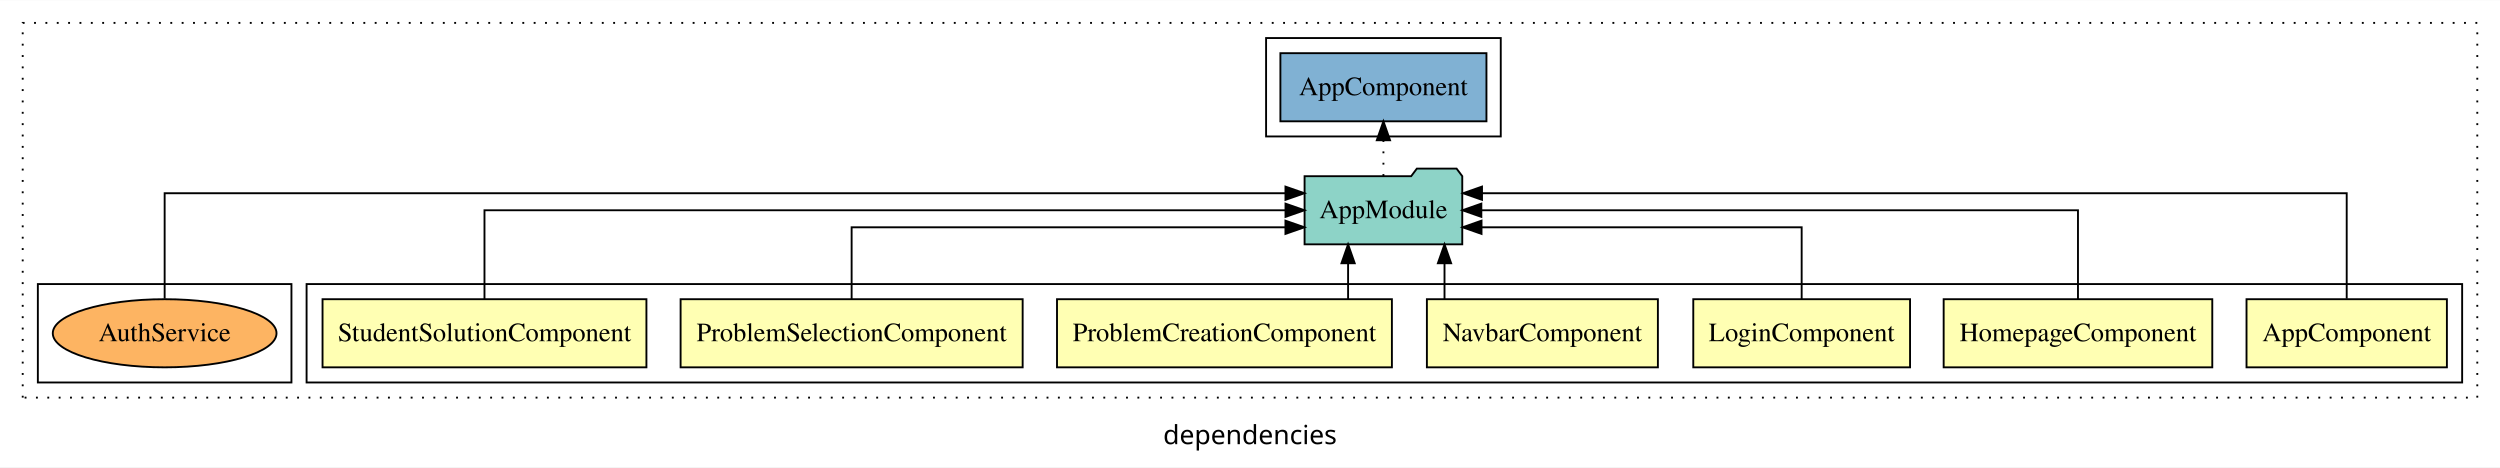
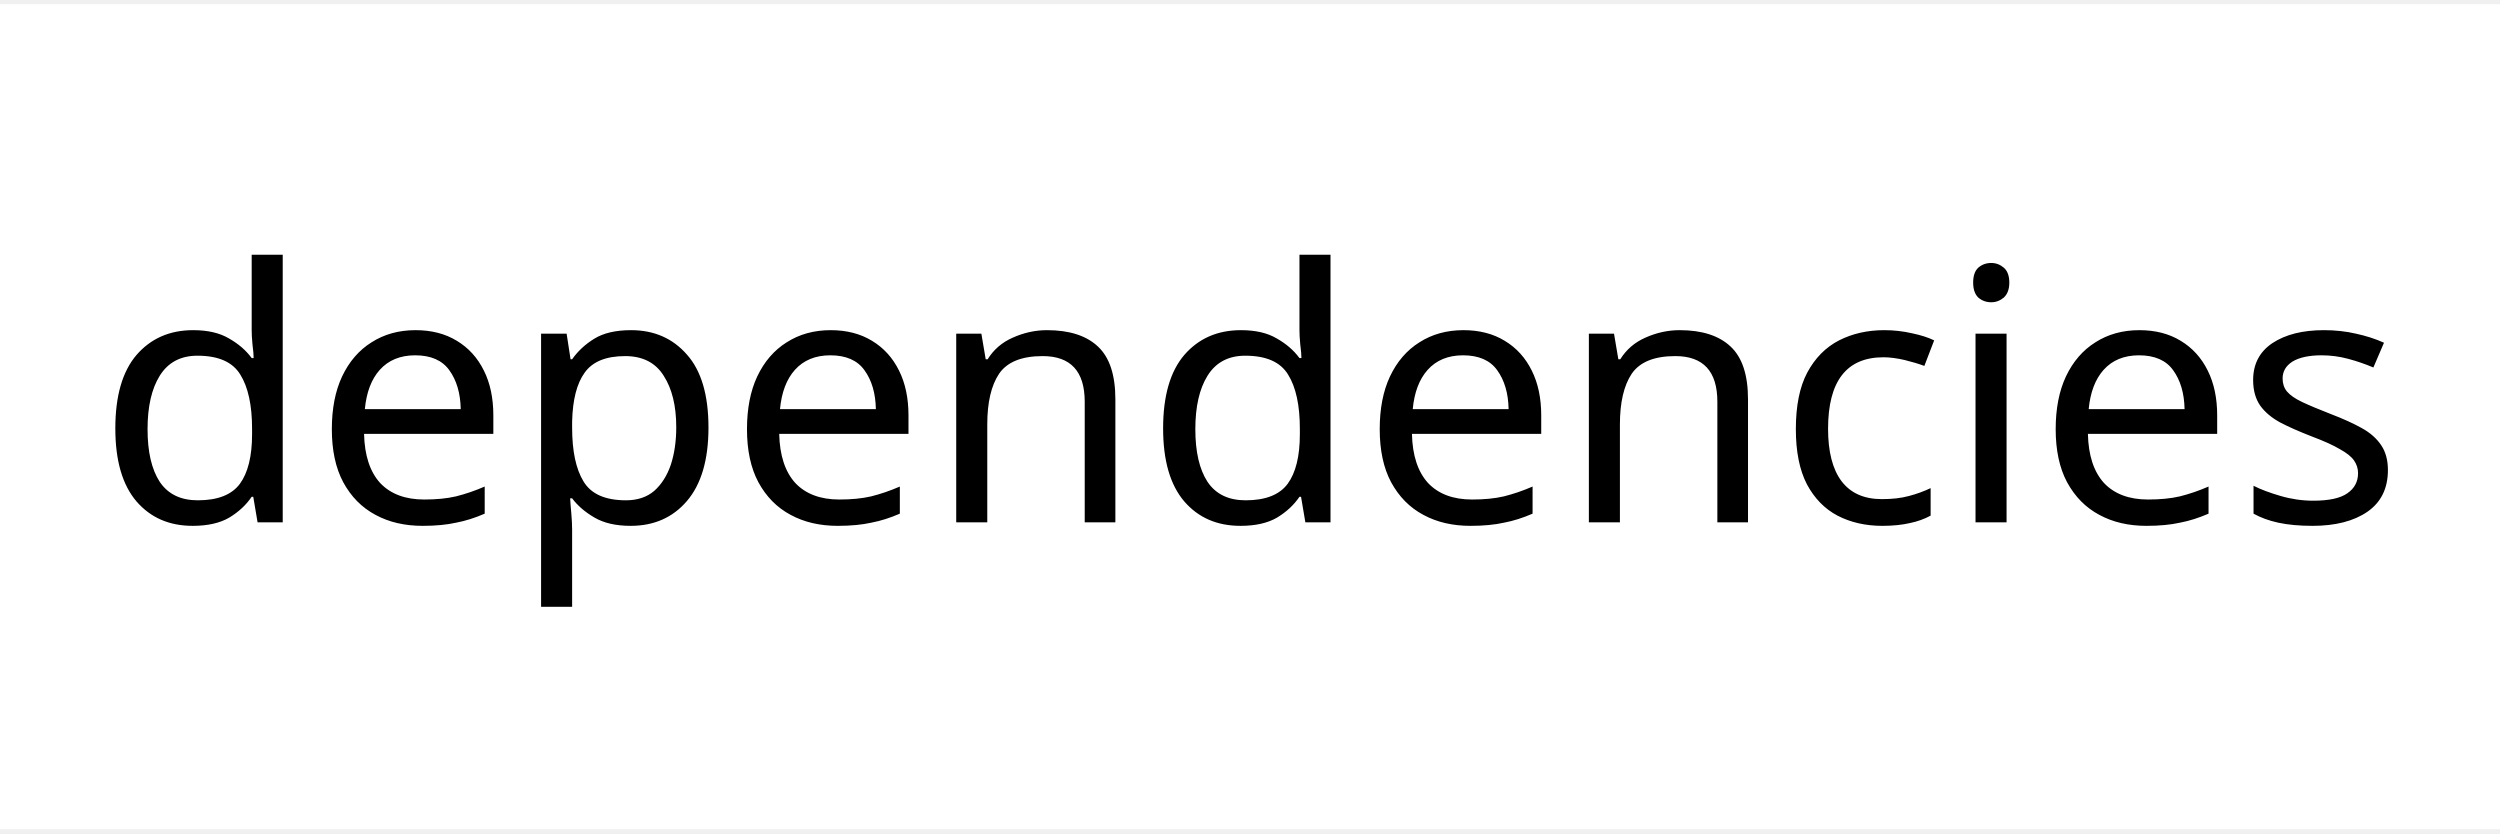
- <svg xmlns="http://www.w3.org/2000/svg" width="1321pt" height="247pt" viewBox="0.00 0.00 1321.00 246.80">
-   <g id="graph0" class="graph" transform="scale(1 1) rotate(0) translate(4 242.8)">
-     <polygon fill="white" stroke="transparent" points="-4,4 -4,-242.8 1317,-242.8 1317,4 -4,4" />
-     <text text-anchor="middle" x="656.5" y="-8.2" font-family="sans-serif" font-size="14.00">dependencies</text>
-     <g id="clust1" class="cluster">
-       <polygon fill="none" stroke="black" stroke-dasharray="1,5" points="8,-32.8 8,-230.8 1305,-230.8 1305,-32.8 8,-32.8" />
-     </g>
-     <g id="clust2" class="cluster">
-       <polygon fill="none" stroke="black" points="158,-40.8 158,-92.8 1297,-92.8 1297,-40.8 158,-40.8" />
-     </g>
-     <g id="clust12" class="cluster">
-       <polygon fill="none" stroke="black" points="665,-170.8 665,-222.8 789,-222.8 789,-170.8 665,-170.8" />
-     </g>
-     <g id="clust13" class="cluster">
-       <polygon fill="none" stroke="black" points="16,-40.8 16,-92.8 150,-92.8 150,-40.8 16,-40.8" />
-     </g>
-     <g id="node1" class="node">
-       <polygon fill="#ffffb3" stroke="black" points="1288.94,-84.8 1183.06,-84.8 1183.06,-48.8 1288.94,-48.8 1288.94,-84.8" />
-       <text text-anchor="middle" x="1236" y="-62.6" font-family="Times,serif" font-size="14.00">AppComponent</text>
-     </g>
-     <g id="node8" class="node">
-       <polygon fill="#8dd3c7" stroke="black" points="768.66,-149.8 765.66,-153.8 744.66,-153.8 741.66,-149.8 685.34,-149.8 685.34,-113.8 768.66,-113.8 768.66,-149.8" />
-       <text text-anchor="middle" x="727" y="-127.6" font-family="Times,serif" font-size="14.00">AppModule</text>
-     </g>
-     <g id="edge1" class="edge">
-       <path fill="none" stroke="black" d="M1236,-85.09C1236,-107.01 1236,-140.8 1236,-140.8 1236,-140.8 779.09,-140.8 779.09,-140.8" />
-       <polygon fill="black" stroke="black" points="779.09,-137.3 769.09,-140.8 779.09,-144.3 779.09,-137.3" />
-     </g>
-     <g id="node2" class="node">
-       <polygon fill="#ffffb3" stroke="black" points="1164.97,-84.8 1023.03,-84.8 1023.03,-48.8 1164.97,-48.8 1164.97,-84.8" />
-       <text text-anchor="middle" x="1094" y="-62.6" font-family="Times,serif" font-size="14.00">HomepageComponent</text>
-     </g>
-     <g id="edge2" class="edge">
-       <path fill="none" stroke="black" d="M1094,-84.91C1094,-104.14 1094,-131.8 1094,-131.8 1094,-131.8 778.74,-131.8 778.74,-131.8" />
-       <polygon fill="black" stroke="black" points="778.74,-128.3 768.74,-131.8 778.74,-135.3 778.74,-128.3" />
-     </g>
-     <g id="node3" class="node">
-       <polygon fill="#ffffb3" stroke="black" points="1005.27,-84.8 890.73,-84.8 890.73,-48.8 1005.27,-48.8 1005.27,-84.8" />
-       <text text-anchor="middle" x="948" y="-62.6" font-family="Times,serif" font-size="14.00">LoginComponent</text>
-     </g>
-     <g id="edge3" class="edge">
-       <path fill="none" stroke="black" d="M948,-84.83C948,-101.2 948,-122.8 948,-122.8 948,-122.8 778.83,-122.8 778.83,-122.8" />
-       <polygon fill="black" stroke="black" points="778.83,-119.3 768.83,-122.8 778.83,-126.3 778.83,-119.3" />
-     </g>
-     <g id="node4" class="node">
-       <polygon fill="#ffffb3" stroke="black" points="872.03,-84.8 749.97,-84.8 749.97,-48.8 872.03,-48.8 872.03,-84.8" />
-       <text text-anchor="middle" x="811" y="-62.6" font-family="Times,serif" font-size="14.00">NavbarComponent</text>
-     </g>
-     <g id="edge4" class="edge">
-       <path fill="none" stroke="black" d="M759.28,-84.91C759.28,-84.91 759.28,-103.79 759.28,-103.79" />
-       <polygon fill="black" stroke="black" points="755.78,-103.79 759.28,-113.79 762.78,-103.79 755.78,-103.79" />
-     </g>
-     <g id="node5" class="node">
-       <polygon fill="#ffffb3" stroke="black" points="731.48,-84.8 554.52,-84.8 554.52,-48.8 731.48,-48.8 731.48,-84.8" />
-       <text text-anchor="middle" x="643" y="-62.6" font-family="Times,serif" font-size="14.00">ProblemCreationComponent</text>
-     </g>
-     <g id="edge5" class="edge">
-       <path fill="none" stroke="black" d="M708.33,-84.91C708.33,-84.91 708.33,-103.79 708.33,-103.79" />
-       <polygon fill="black" stroke="black" points="704.83,-103.79 708.33,-113.79 711.83,-103.79 704.83,-103.79" />
-     </g>
-     <g id="node6" class="node">
-       <polygon fill="#ffffb3" stroke="black" points="536.37,-84.8 355.63,-84.8 355.63,-48.8 536.37,-48.8 536.37,-84.8" />
-       <text text-anchor="middle" x="446" y="-62.6" font-family="Times,serif" font-size="14.00">ProblemSelectionComponent</text>
-     </g>
-     <g id="edge6" class="edge">
-       <path fill="none" stroke="black" d="M446,-84.83C446,-101.2 446,-122.8 446,-122.8 446,-122.8 675.23,-122.8 675.23,-122.8" />
-       <polygon fill="black" stroke="black" points="675.23,-126.3 685.23,-122.8 675.23,-119.3 675.23,-126.3" />
-     </g>
-     <g id="node7" class="node">
-       <polygon fill="#ffffb3" stroke="black" points="337.57,-84.8 166.43,-84.8 166.43,-48.8 337.57,-48.8 337.57,-84.8" />
-       <text text-anchor="middle" x="252" y="-62.6" font-family="Times,serif" font-size="14.00">StudentSolutionComponent</text>
-     </g>
-     <g id="edge7" class="edge">
-       <path fill="none" stroke="black" d="M252,-84.91C252,-104.14 252,-131.8 252,-131.8 252,-131.8 675.26,-131.8 675.26,-131.8" />
-       <polygon fill="black" stroke="black" points="675.26,-135.3 685.26,-131.8 675.26,-128.3 675.26,-135.3" />
-     </g>
-     <g id="node9" class="node">
-       <polygon fill="#80b1d3" stroke="black" points="781.44,-214.8 672.56,-214.8 672.56,-178.8 781.44,-178.8 781.44,-214.8" />
-       <text text-anchor="middle" x="727" y="-192.6" font-family="Times,serif" font-size="14.00">AppComponent </text>
-     </g>
-     <g id="edge8" class="edge">
-       <path fill="none" stroke="black" stroke-dasharray="1,5" d="M727,-149.91C727,-149.91 727,-168.79 727,-168.79" />
-       <polygon fill="black" stroke="black" points="723.5,-168.79 727,-178.79 730.5,-168.79 723.5,-168.79" />
-     </g>
-     <g id="node10" class="node">
-       <ellipse fill="#fdb462" stroke="black" cx="83" cy="-66.8" rx="59.11" ry="18" />
-       <text text-anchor="middle" x="83" y="-62.6" font-family="Times,serif" font-size="14.00">AuthService</text>
-     </g>
-     <g id="edge9" class="edge">
-       <path fill="none" stroke="black" d="M83,-85.09C83,-107.01 83,-140.8 83,-140.8 83,-140.8 675.24,-140.8 675.24,-140.8" />
-       <polygon fill="black" stroke="black" points="675.24,-144.3 685.24,-140.8 675.24,-137.3 675.24,-144.3" />
-     </g>
+ <svg xmlns="http://www.w3.org/2000/svg" width="99pt" height="33pt" viewBox="0.00 0.00 99.41 32.80">
+   <g id="graph0" class="graph" transform="scale(1 1) rotate(0) translate(4 28.8)">
+     <polygon fill="white" stroke="transparent" points="-4,4 -4,-28.8 95.41,-28.8 95.41,4 -4,4" />
+     <text text-anchor="middle" x="45.7" y="-8.2" font-family="sans-serif" font-size="14.00">dependencies</text>
  </g>
</svg>
